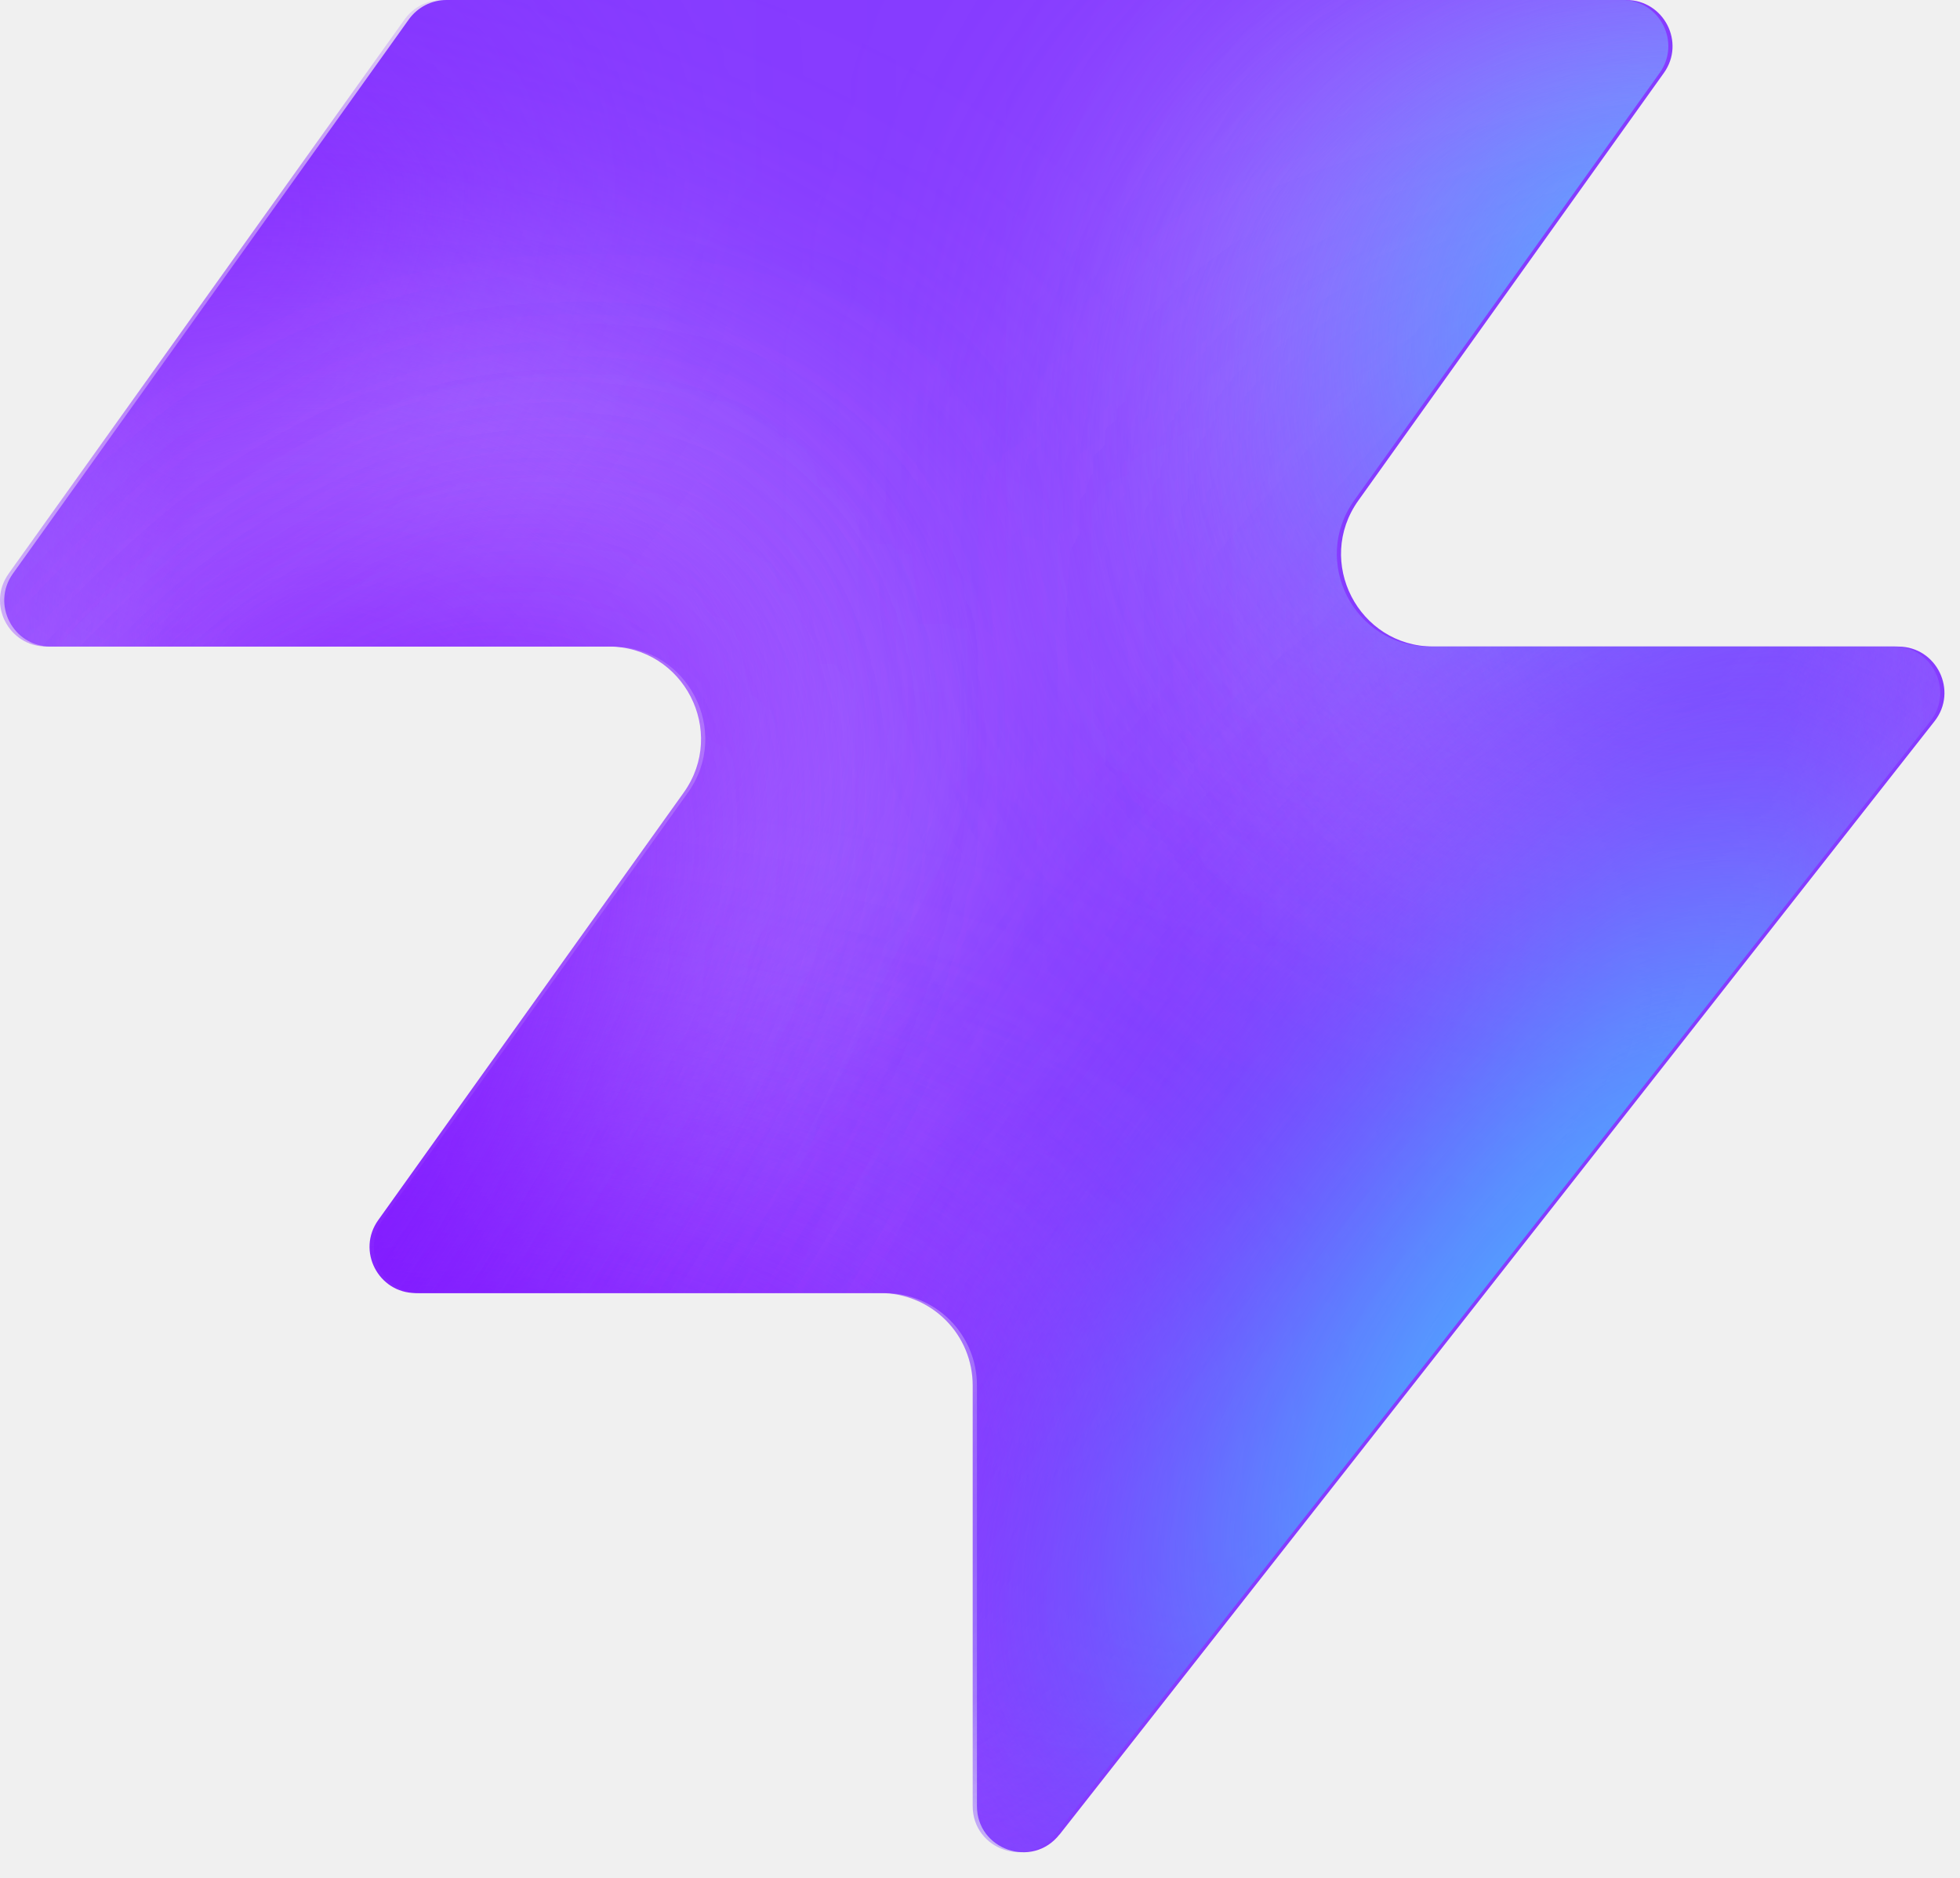
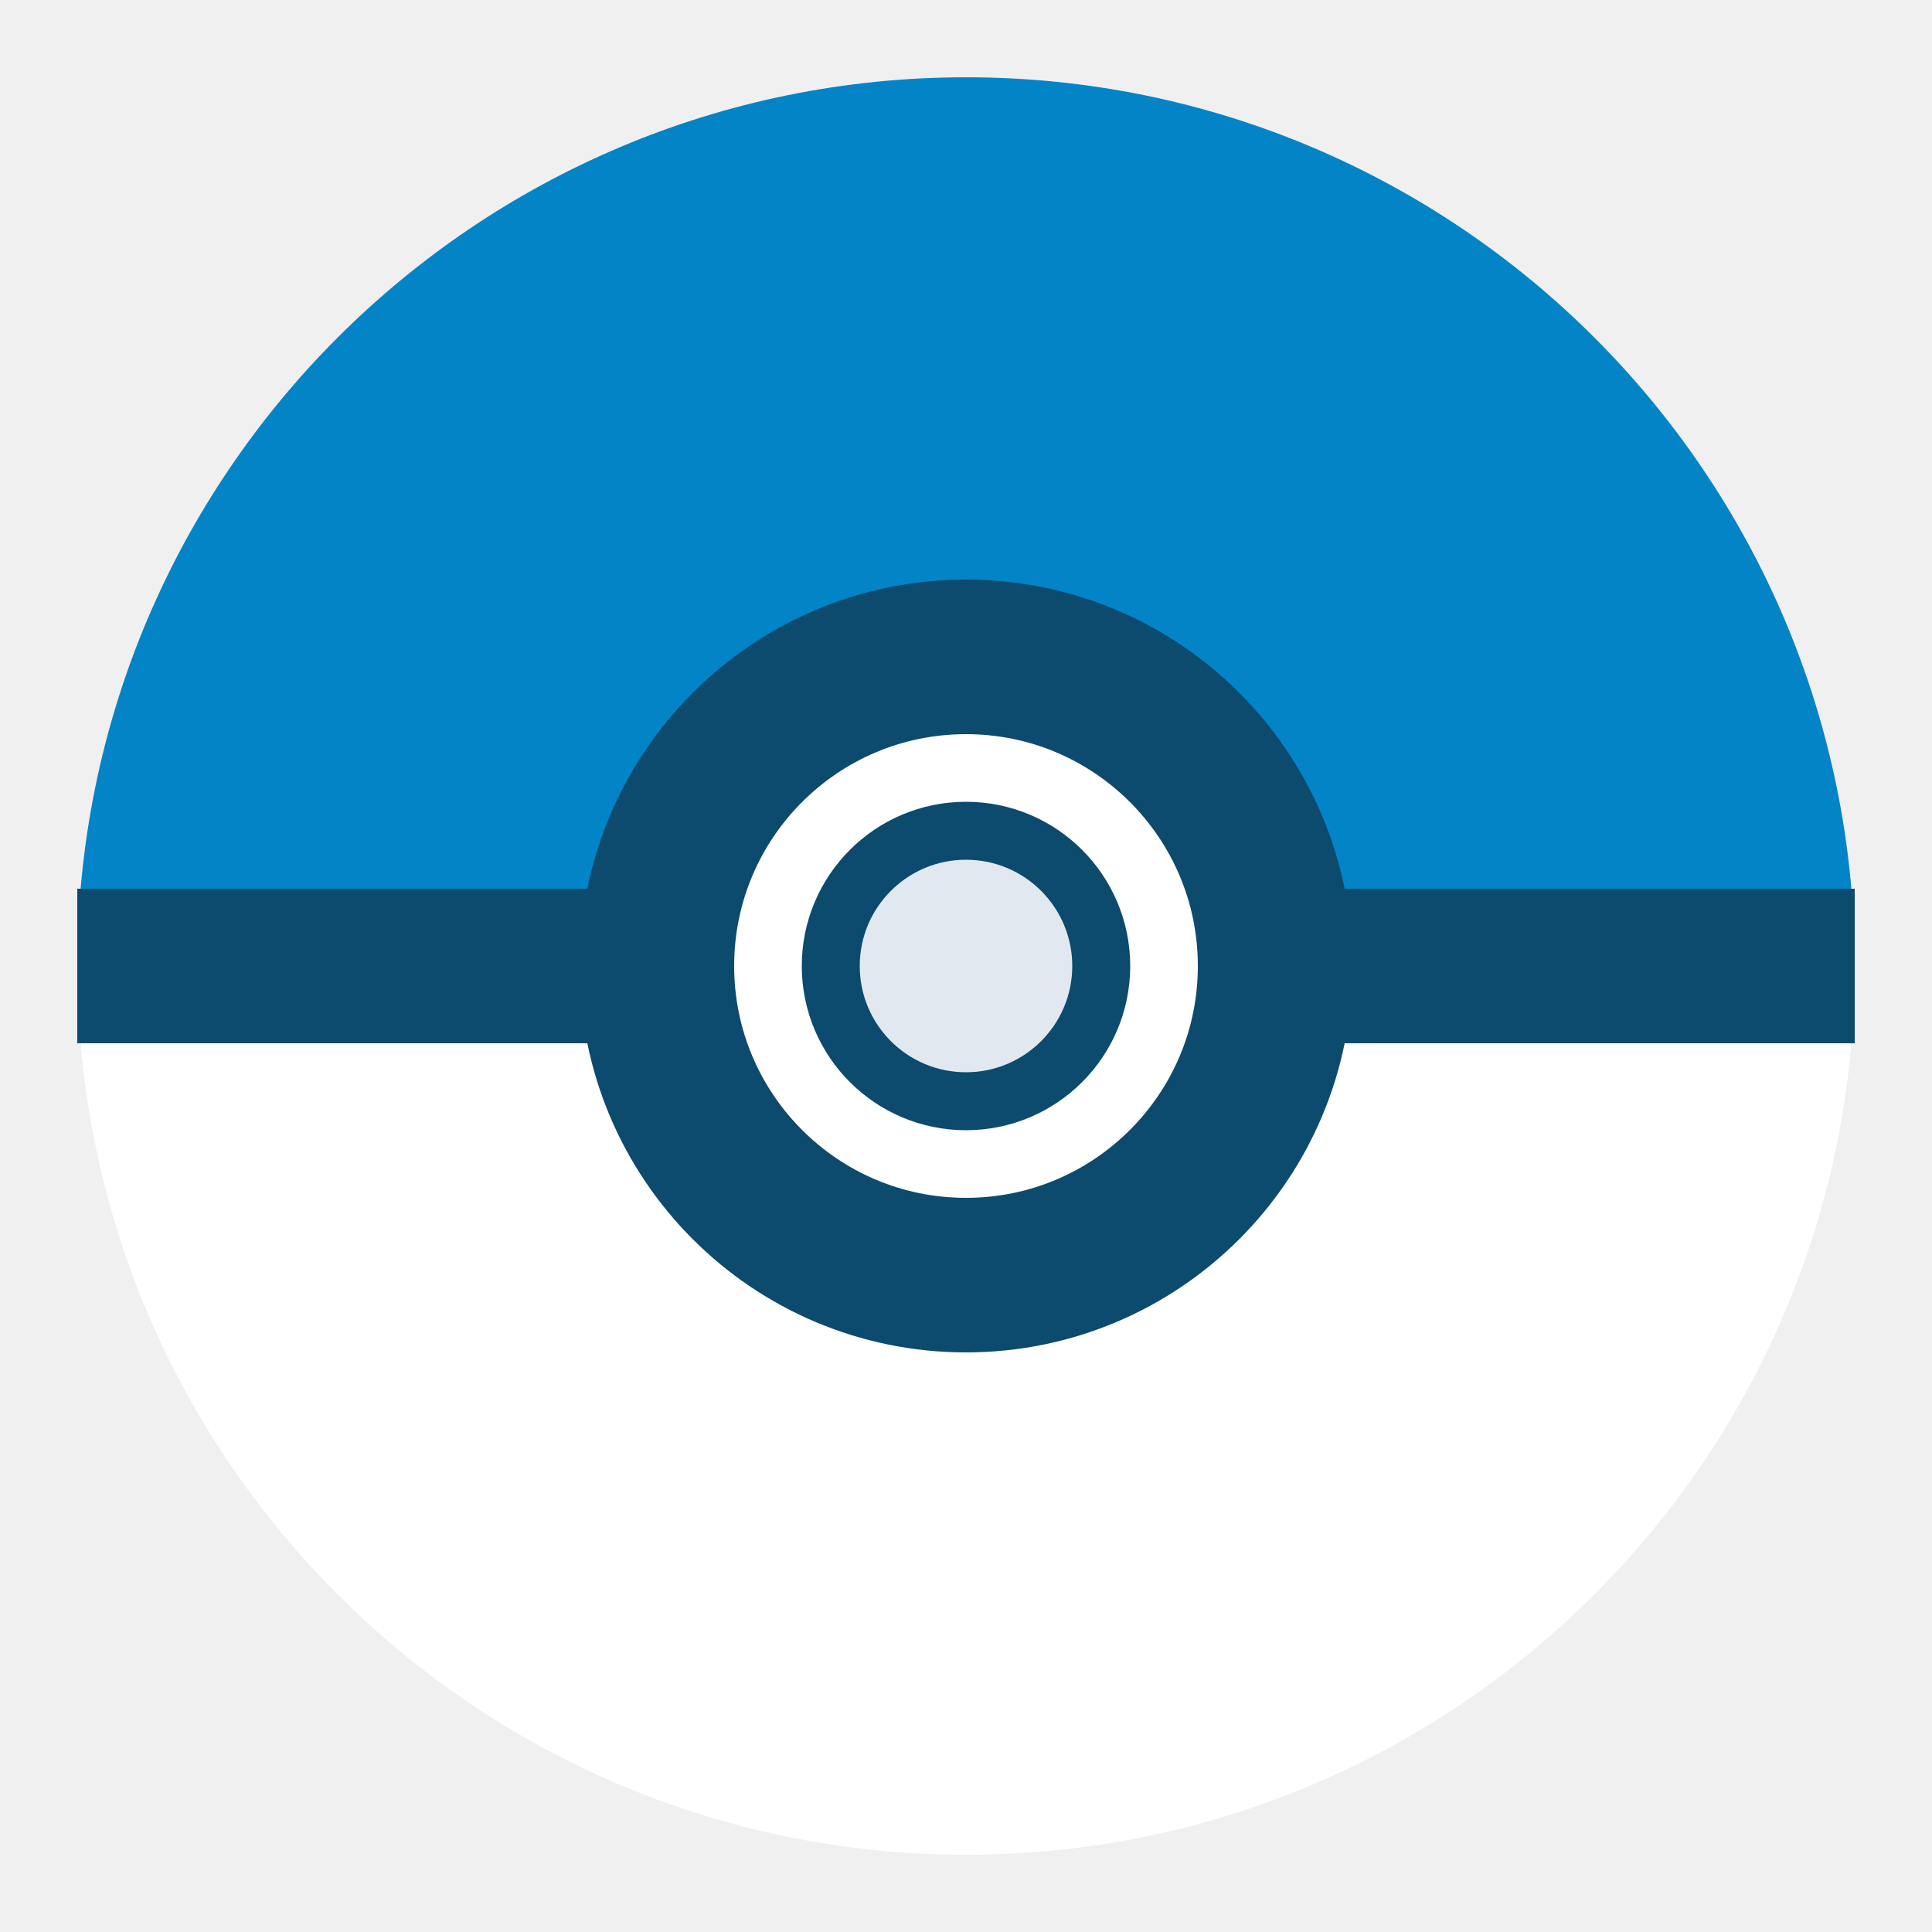
- <svg xmlns="http://www.w3.org/2000/svg" width="48" height="46" fill="none" viewBox="0 0 48 46">
-   <path fill="#863bff" d="M25.946 44.938c-.664.845-2.021.375-2.021-.698V33.937a2.26 2.26 0 0 0-2.262-2.262H10.287c-.92 0-1.456-1.04-.92-1.788l7.48-10.471c1.07-1.497 0-3.578-1.842-3.578H1.237c-.92 0-1.456-1.04-.92-1.788L10.013.474c.214-.297.556-.474.92-.474h28.894c.92 0 1.456 1.04.92 1.788l-7.48 10.471c-1.07 1.498 0 3.579 1.842 3.579h11.377c.943 0 1.473 1.088.89 1.83L25.947 44.94z" style="fill:#863bff;fill:color(display-p3 .525 .23 1);fill-opacity:1" />
-   <mask id="a" width="48" height="46" x="0" y="0" maskUnits="userSpaceOnUse" style="mask-type:alpha">
-     <path fill="#000" d="M25.842 44.938c-.664.844-2.021.375-2.021-.698V33.937a2.26 2.26 0 0 0-2.262-2.262H10.183c-.92 0-1.456-1.04-.92-1.788l7.48-10.471c1.07-1.498 0-3.579-1.842-3.579H1.133c-.92 0-1.456-1.04-.92-1.787L9.91.473c.214-.297.556-.474.92-.474h28.894c.92 0 1.456 1.04.92 1.788l-7.48 10.471c-1.07 1.498 0 3.578 1.842 3.578h11.377c.943 0 1.473 1.088.89 1.832L25.843 44.94z" style="fill:#000;fill-opacity:1" />
-   </mask>
-   <g mask="url(#a)">
-     <g filter="url(#b)">
-       <ellipse cx="5.508" cy="14.704" fill="#ede6ff" rx="5.508" ry="14.704" style="fill:#ede6ff;fill:color(display-p3 .927 .903 1);fill-opacity:1" transform="matrix(.00324 1 1 -.00324 -4.47 31.516)" />
-     </g>
-     <g filter="url(#c)">
-       <ellipse cx="10.399" cy="29.851" fill="#ede6ff" rx="10.399" ry="29.851" style="fill:#ede6ff;fill:color(display-p3 .927 .903 1);fill-opacity:1" transform="matrix(.00324 1 1 -.00324 -39.328 7.883)" />
-     </g>
-     <g filter="url(#d)">
-       <ellipse cx="5.508" cy="30.487" fill="#7e14ff" rx="5.508" ry="30.487" style="fill:#7e14ff;fill:color(display-p3 .492 .077 1);fill-opacity:1" transform="rotate(89.814 -25.913 -14.639)scale(1 -1)" />
-     </g>
-     <g filter="url(#e)">
-       <ellipse cx="5.508" cy="30.599" fill="#7e14ff" rx="5.508" ry="30.599" style="fill:#7e14ff;fill:color(display-p3 .492 .077 1);fill-opacity:1" transform="rotate(89.814 -32.644 -3.334)scale(1 -1)" />
-     </g>
-     <g filter="url(#f)">
-       <ellipse cx="5.508" cy="30.599" fill="#7e14ff" rx="5.508" ry="30.599" style="fill:#7e14ff;fill:color(display-p3 .492 .077 1);fill-opacity:1" transform="matrix(.00324 1 1 -.00324 -34.34 30.47)" />
-     </g>
-     <g filter="url(#g)">
-       <ellipse cx="14.072" cy="22.078" fill="#ede6ff" rx="14.072" ry="22.078" style="fill:#ede6ff;fill:color(display-p3 .927 .903 1);fill-opacity:1" transform="rotate(93.35 24.506 48.493)scale(-1 1)" />
-     </g>
-     <g filter="url(#h)">
-       <ellipse cx="3.47" cy="21.501" fill="#7e14ff" rx="3.47" ry="21.501" style="fill:#7e14ff;fill:color(display-p3 .492 .077 1);fill-opacity:1" transform="rotate(89.009 28.708 47.59)scale(-1 1)" />
-     </g>
-     <g filter="url(#i)">
-       <ellipse cx="3.47" cy="21.501" fill="#7e14ff" rx="3.47" ry="21.501" style="fill:#7e14ff;fill:color(display-p3 .492 .077 1);fill-opacity:1" transform="rotate(89.009 28.708 47.59)scale(-1 1)" />
-     </g>
-     <g filter="url(#j)">
-       <ellipse cx=".387" cy="8.972" fill="#7e14ff" rx="4.407" ry="29.108" style="fill:#7e14ff;fill:color(display-p3 .492 .077 1);fill-opacity:1" transform="rotate(39.51 .387 8.972)" />
-     </g>
-     <g filter="url(#k)">
-       <ellipse cx="47.523" cy="-6.092" fill="#7e14ff" rx="4.407" ry="29.108" style="fill:#7e14ff;fill:color(display-p3 .492 .077 1);fill-opacity:1" transform="rotate(37.892 47.523 -6.092)" />
-     </g>
-     <g filter="url(#l)">
-       <ellipse cx="41.412" cy="6.333" fill="#47bfff" rx="5.971" ry="9.665" style="fill:#47bfff;fill:color(display-p3 .28 .748 1);fill-opacity:1" transform="rotate(37.892 41.412 6.333)" />
-     </g>
-     <g filter="url(#m)">
-       <ellipse cx="-1.879" cy="38.332" fill="#7e14ff" rx="4.407" ry="29.108" style="fill:#7e14ff;fill:color(display-p3 .492 .077 1);fill-opacity:1" transform="rotate(37.892 -1.88 38.332)" />
-     </g>
-     <g filter="url(#n)">
-       <ellipse cx="-1.879" cy="38.332" fill="#7e14ff" rx="4.407" ry="29.108" style="fill:#7e14ff;fill:color(display-p3 .492 .077 1);fill-opacity:1" transform="rotate(37.892 -1.88 38.332)" />
-     </g>
-     <g filter="url(#o)">
-       <ellipse cx="35.651" cy="29.907" fill="#7e14ff" rx="4.407" ry="29.108" style="fill:#7e14ff;fill:color(display-p3 .492 .077 1);fill-opacity:1" transform="rotate(37.892 35.651 29.907)" />
-     </g>
-     <g filter="url(#p)">
-       <ellipse cx="38.418" cy="32.4" fill="#47bfff" rx="5.971" ry="15.297" style="fill:#47bfff;fill:color(display-p3 .28 .748 1);fill-opacity:1" transform="rotate(37.892 38.418 32.4)" />
-     </g>
-   </g>
-   <defs>
-     <filter id="b" width="60.045" height="41.654" x="-19.77" y="16.149" color-interpolation-filters="sRGB" filterUnits="userSpaceOnUse">
-       <feFlood flood-opacity="0" result="BackgroundImageFix" />
-       <feBlend in="SourceGraphic" in2="BackgroundImageFix" result="shape" />
-       <feGaussianBlur result="effect1_foregroundBlur_2002_17158" stdDeviation="7.659" />
-     </filter>
-     <filter id="c" width="90.34" height="51.437" x="-54.613" y="-7.533" color-interpolation-filters="sRGB" filterUnits="userSpaceOnUse">
-       <feFlood flood-opacity="0" result="BackgroundImageFix" />
-       <feBlend in="SourceGraphic" in2="BackgroundImageFix" result="shape" />
-       <feGaussianBlur result="effect1_foregroundBlur_2002_17158" stdDeviation="7.659" />
-     </filter>
-     <filter id="d" width="79.355" height="29.4" x="-49.64" y="2.03" color-interpolation-filters="sRGB" filterUnits="userSpaceOnUse">
-       <feFlood flood-opacity="0" result="BackgroundImageFix" />
-       <feBlend in="SourceGraphic" in2="BackgroundImageFix" result="shape" />
-       <feGaussianBlur result="effect1_foregroundBlur_2002_17158" stdDeviation="4.596" />
-     </filter>
-     <filter id="e" width="79.579" height="29.4" x="-45.045" y="20.029" color-interpolation-filters="sRGB" filterUnits="userSpaceOnUse">
-       <feFlood flood-opacity="0" result="BackgroundImageFix" />
-       <feBlend in="SourceGraphic" in2="BackgroundImageFix" result="shape" />
-       <feGaussianBlur result="effect1_foregroundBlur_2002_17158" stdDeviation="4.596" />
-     </filter>
-     <filter id="f" width="79.579" height="29.4" x="-43.513" y="21.178" color-interpolation-filters="sRGB" filterUnits="userSpaceOnUse">
-       <feFlood flood-opacity="0" result="BackgroundImageFix" />
-       <feBlend in="SourceGraphic" in2="BackgroundImageFix" result="shape" />
-       <feGaussianBlur result="effect1_foregroundBlur_2002_17158" stdDeviation="4.596" />
-     </filter>
-     <filter id="g" width="74.749" height="58.852" x="15.756" y="-17.901" color-interpolation-filters="sRGB" filterUnits="userSpaceOnUse">
-       <feFlood flood-opacity="0" result="BackgroundImageFix" />
-       <feBlend in="SourceGraphic" in2="BackgroundImageFix" result="shape" />
-       <feGaussianBlur result="effect1_foregroundBlur_2002_17158" stdDeviation="7.659" />
-     </filter>
-     <filter id="h" width="61.377" height="25.362" x="23.548" y="2.284" color-interpolation-filters="sRGB" filterUnits="userSpaceOnUse">
-       <feFlood flood-opacity="0" result="BackgroundImageFix" />
-       <feBlend in="SourceGraphic" in2="BackgroundImageFix" result="shape" />
-       <feGaussianBlur result="effect1_foregroundBlur_2002_17158" stdDeviation="4.596" />
-     </filter>
-     <filter id="i" width="61.377" height="25.362" x="23.548" y="2.284" color-interpolation-filters="sRGB" filterUnits="userSpaceOnUse">
-       <feFlood flood-opacity="0" result="BackgroundImageFix" />
-       <feBlend in="SourceGraphic" in2="BackgroundImageFix" result="shape" />
-       <feGaussianBlur result="effect1_foregroundBlur_2002_17158" stdDeviation="4.596" />
-     </filter>
-     <filter id="j" width="56.045" height="63.649" x="-27.636" y="-22.853" color-interpolation-filters="sRGB" filterUnits="userSpaceOnUse">
-       <feFlood flood-opacity="0" result="BackgroundImageFix" />
-       <feBlend in="SourceGraphic" in2="BackgroundImageFix" result="shape" />
-       <feGaussianBlur result="effect1_foregroundBlur_2002_17158" stdDeviation="4.596" />
-     </filter>
-     <filter id="k" width="54.814" height="64.646" x="20.116" y="-38.415" color-interpolation-filters="sRGB" filterUnits="userSpaceOnUse">
-       <feFlood flood-opacity="0" result="BackgroundImageFix" />
-       <feBlend in="SourceGraphic" in2="BackgroundImageFix" result="shape" />
-       <feGaussianBlur result="effect1_foregroundBlur_2002_17158" stdDeviation="4.596" />
-     </filter>
-     <filter id="l" width="33.541" height="35.313" x="24.641" y="-11.323" color-interpolation-filters="sRGB" filterUnits="userSpaceOnUse">
-       <feFlood flood-opacity="0" result="BackgroundImageFix" />
-       <feBlend in="SourceGraphic" in2="BackgroundImageFix" result="shape" />
-       <feGaussianBlur result="effect1_foregroundBlur_2002_17158" stdDeviation="4.596" />
-     </filter>
-     <filter id="m" width="54.814" height="64.646" x="-29.286" y="6.009" color-interpolation-filters="sRGB" filterUnits="userSpaceOnUse">
-       <feFlood flood-opacity="0" result="BackgroundImageFix" />
-       <feBlend in="SourceGraphic" in2="BackgroundImageFix" result="shape" />
-       <feGaussianBlur result="effect1_foregroundBlur_2002_17158" stdDeviation="4.596" />
-     </filter>
-     <filter id="n" width="54.814" height="64.646" x="-29.286" y="6.009" color-interpolation-filters="sRGB" filterUnits="userSpaceOnUse">
-       <feFlood flood-opacity="0" result="BackgroundImageFix" />
-       <feBlend in="SourceGraphic" in2="BackgroundImageFix" result="shape" />
-       <feGaussianBlur result="effect1_foregroundBlur_2002_17158" stdDeviation="4.596" />
-     </filter>
-     <filter id="o" width="54.814" height="64.646" x="8.244" y="-2.416" color-interpolation-filters="sRGB" filterUnits="userSpaceOnUse">
-       <feFlood flood-opacity="0" result="BackgroundImageFix" />
-       <feBlend in="SourceGraphic" in2="BackgroundImageFix" result="shape" />
-       <feGaussianBlur result="effect1_foregroundBlur_2002_17158" stdDeviation="4.596" />
-     </filter>
-     <filter id="p" width="39.409" height="43.623" x="18.713" y="10.588" color-interpolation-filters="sRGB" filterUnits="userSpaceOnUse">
-       <feFlood flood-opacity="0" result="BackgroundImageFix" />
-       <feBlend in="SourceGraphic" in2="BackgroundImageFix" result="shape" />
-       <feGaussianBlur result="effect1_foregroundBlur_2002_17158" stdDeviation="4.596" />
-     </filter>
-   </defs>
+ <svg xmlns="http://www.w3.org/2000/svg" viewBox="0 0 100 100">
+   <circle cx="50" cy="50" r="46" fill="#ffffff" />
+   <path d="M4 50 a46 46 0 0 1 92 0 z" fill="#0284c7" />
+   <line x1="4" y1="50" x2="96" y2="50" stroke="#0c4a6e" stroke-width="8" />
+   <circle cx="50" cy="50" r="16" fill="#ffffff" stroke="#0c4a6e" stroke-width="8" />
+   <circle cx="50" cy="50" r="7" fill="#e2e8f0" stroke="#0c4a6e" stroke-width="3" />
</svg>
